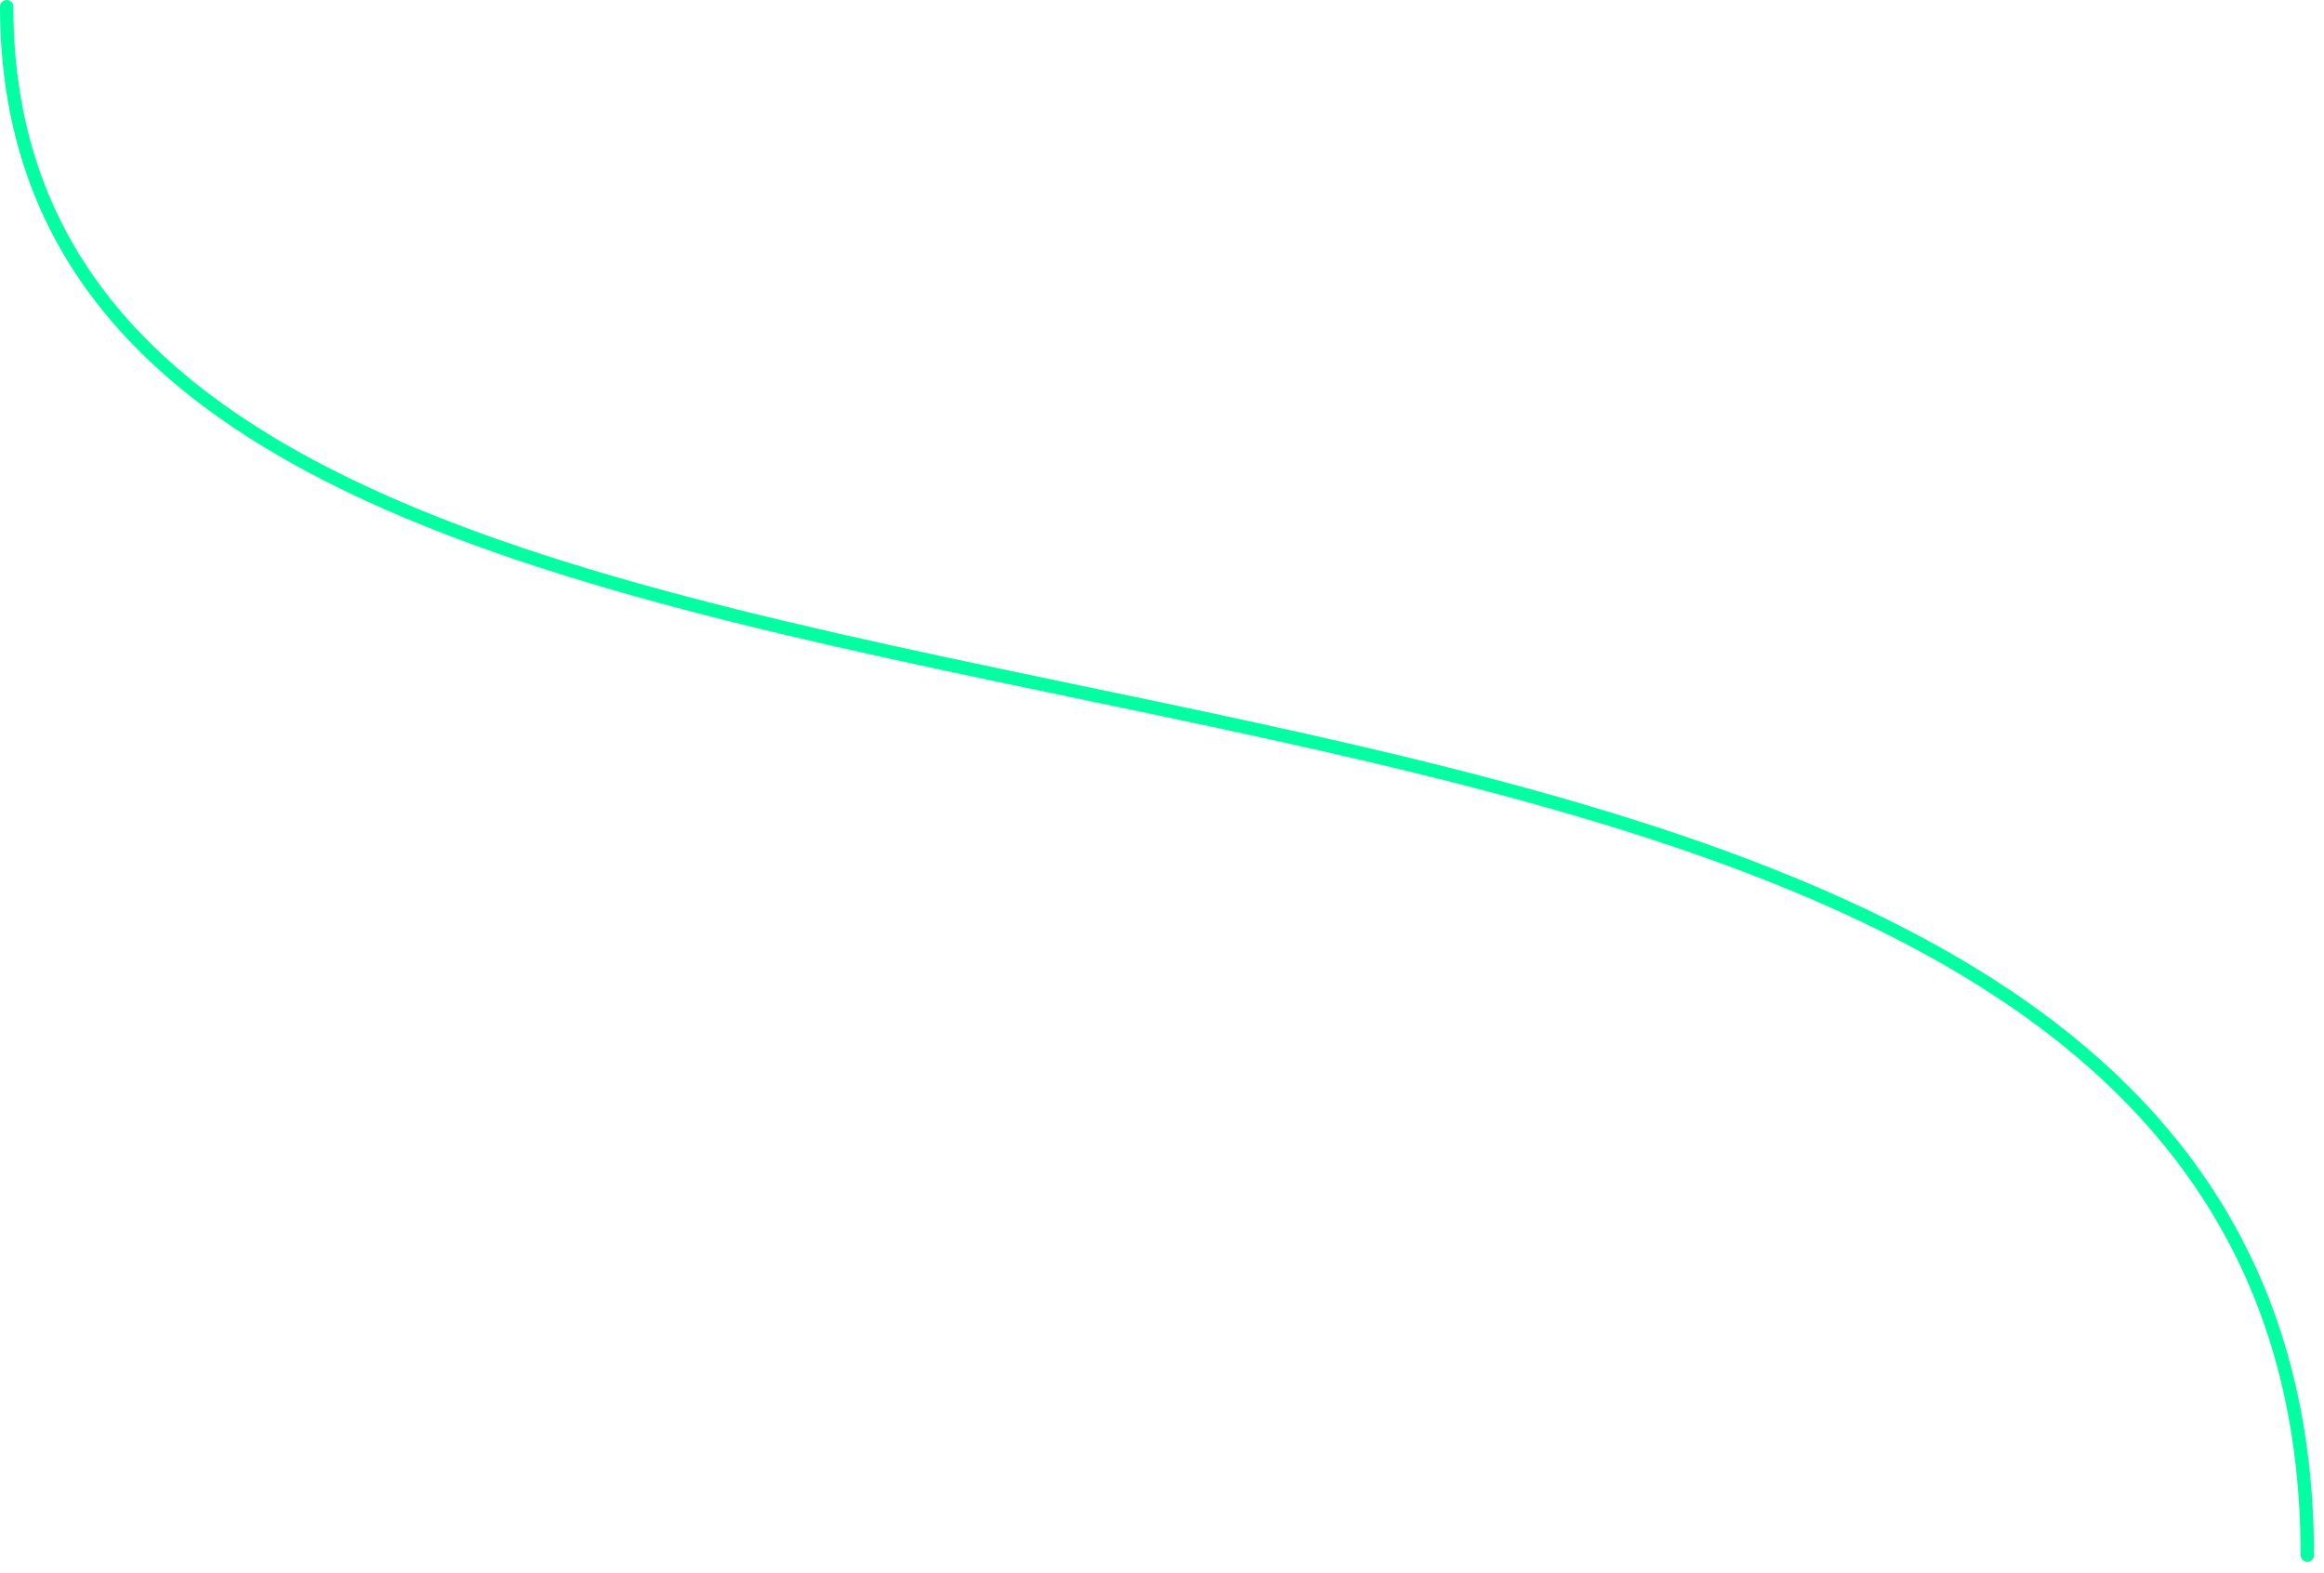
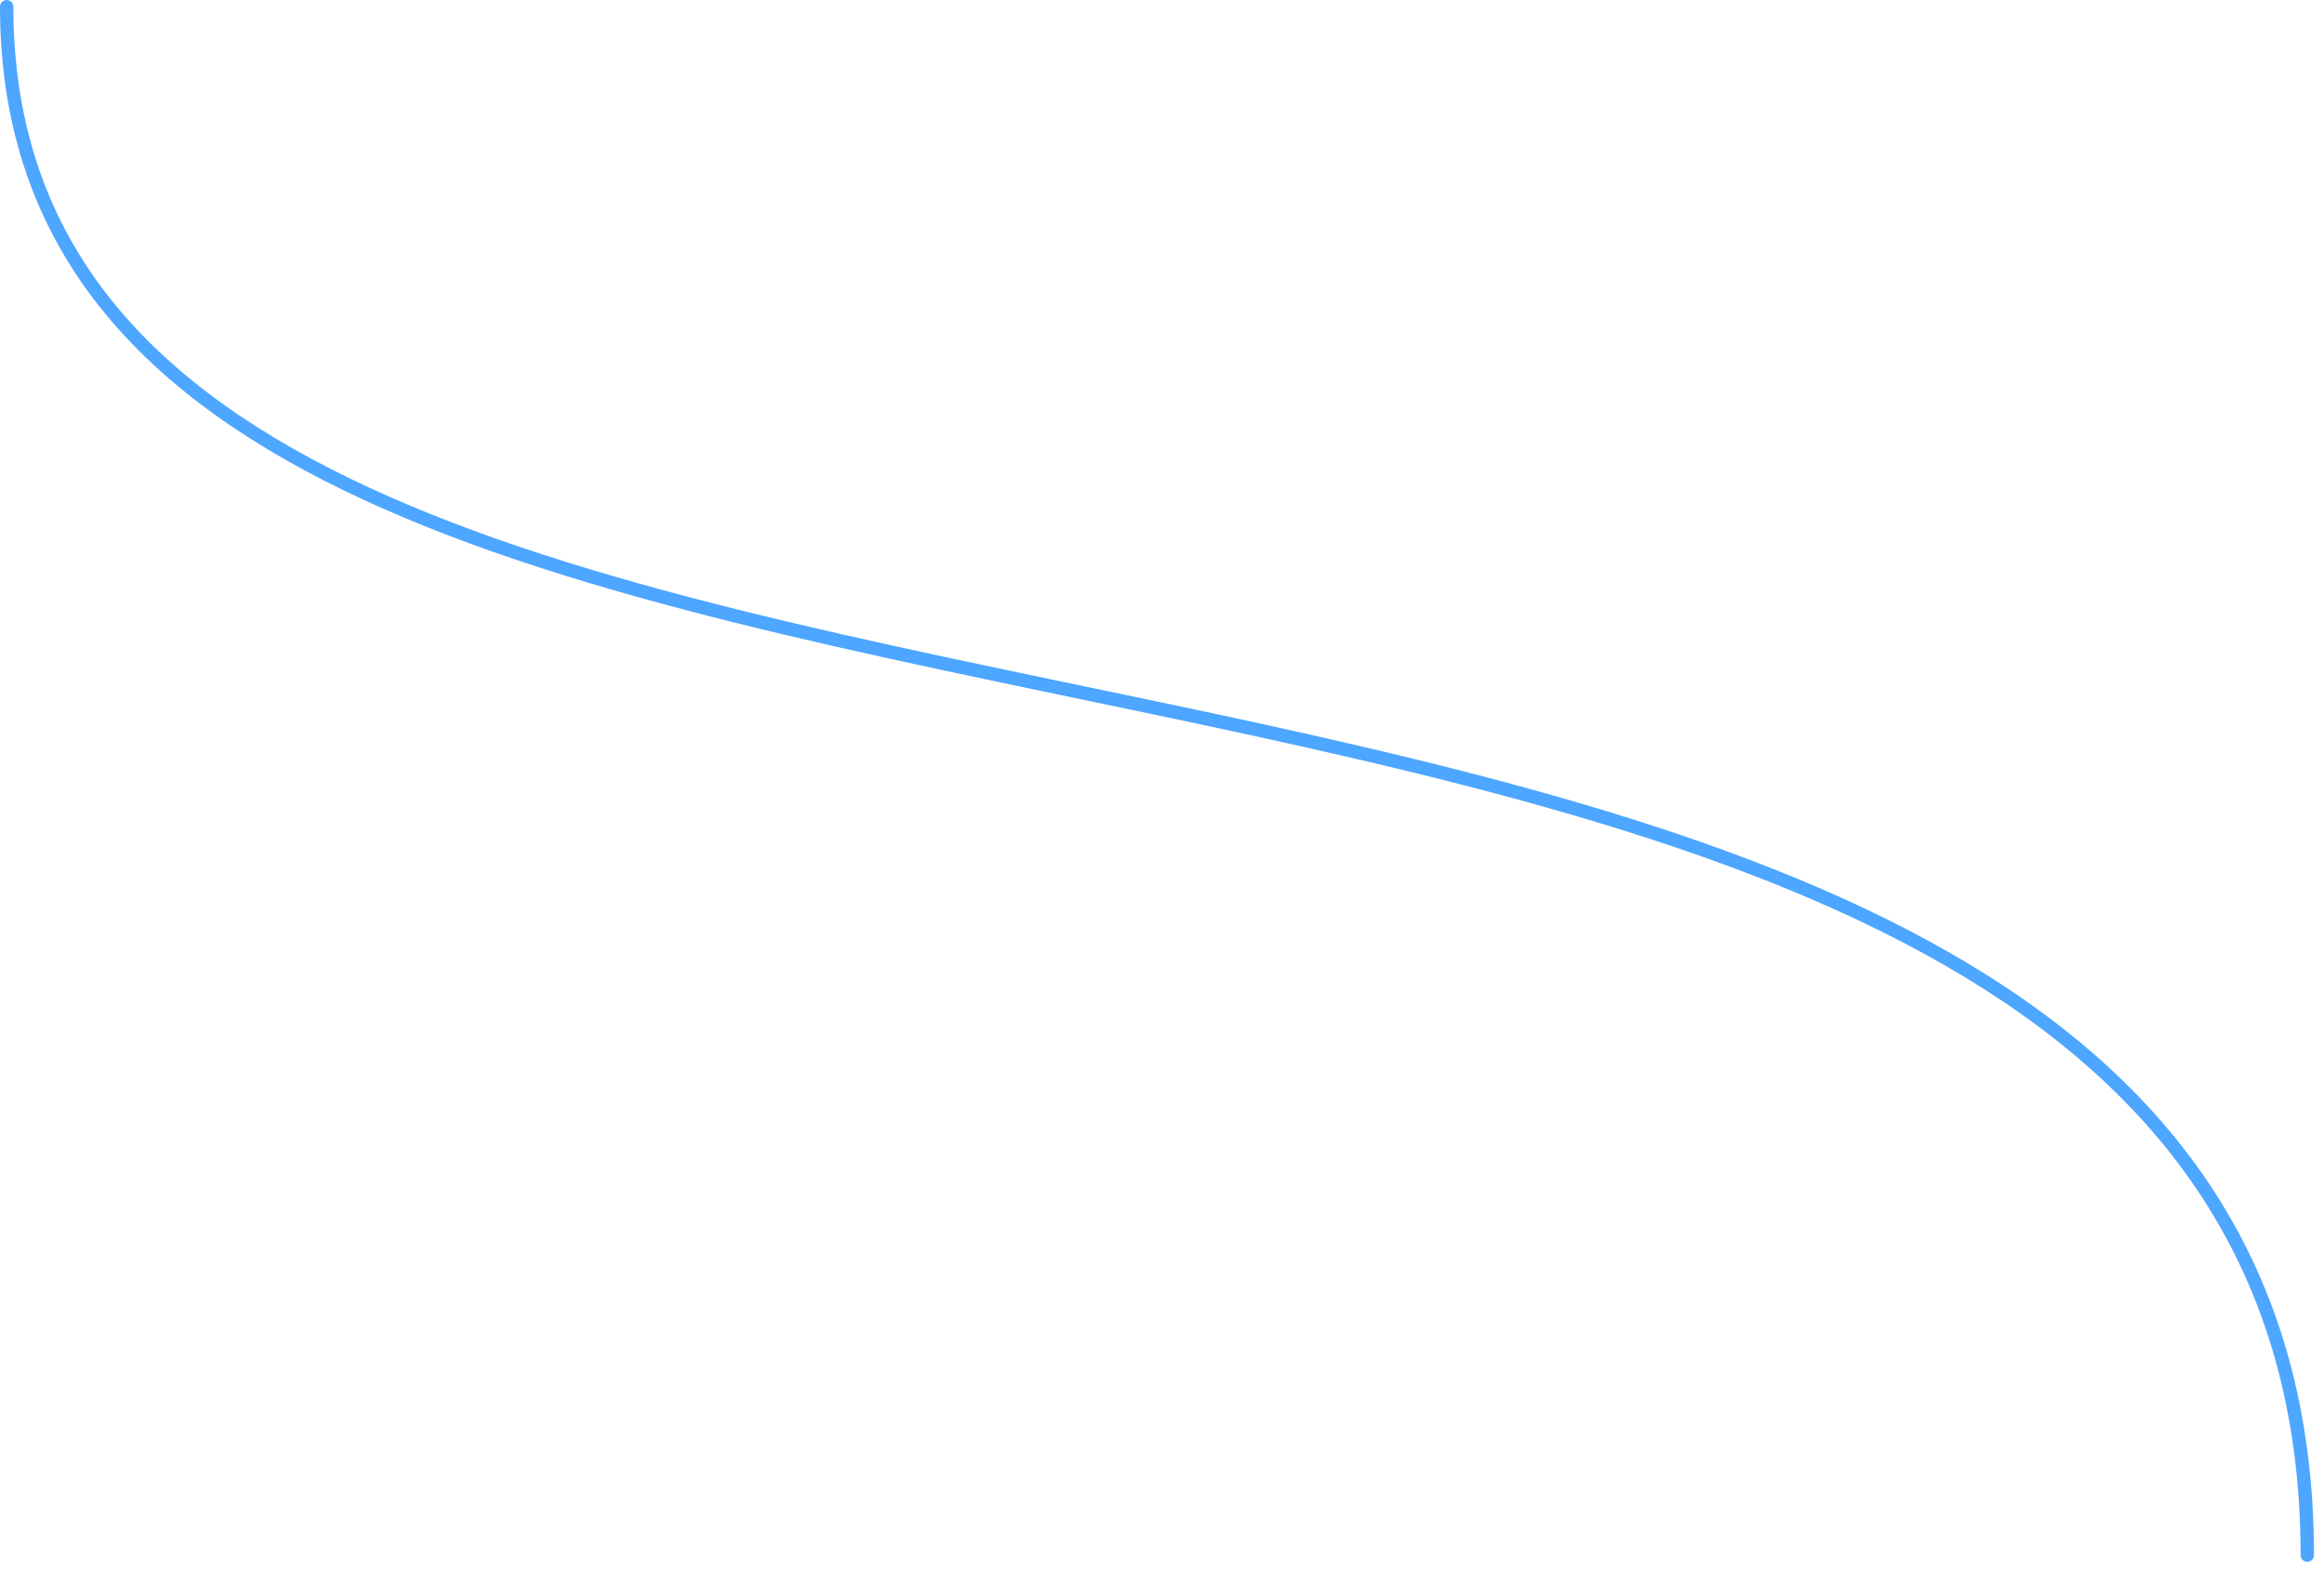
<svg xmlns="http://www.w3.org/2000/svg" width="204" height="138" viewBox="0 0 204 138" fill="none">
-   <path d="M0.587 0.587C0.587 85.531 202.533 34.565 202.533 136.498" stroke="#03FFA2" stroke-width="1.174" stroke-linecap="round" stroke-linejoin="round" />
+   <path d="M0.587 0.587C0.587 85.531 202.533 34.565 202.533 136.498" stroke="#4DA6FF" stroke-width="1.174" stroke-linecap="round" stroke-linejoin="round" />
</svg>
